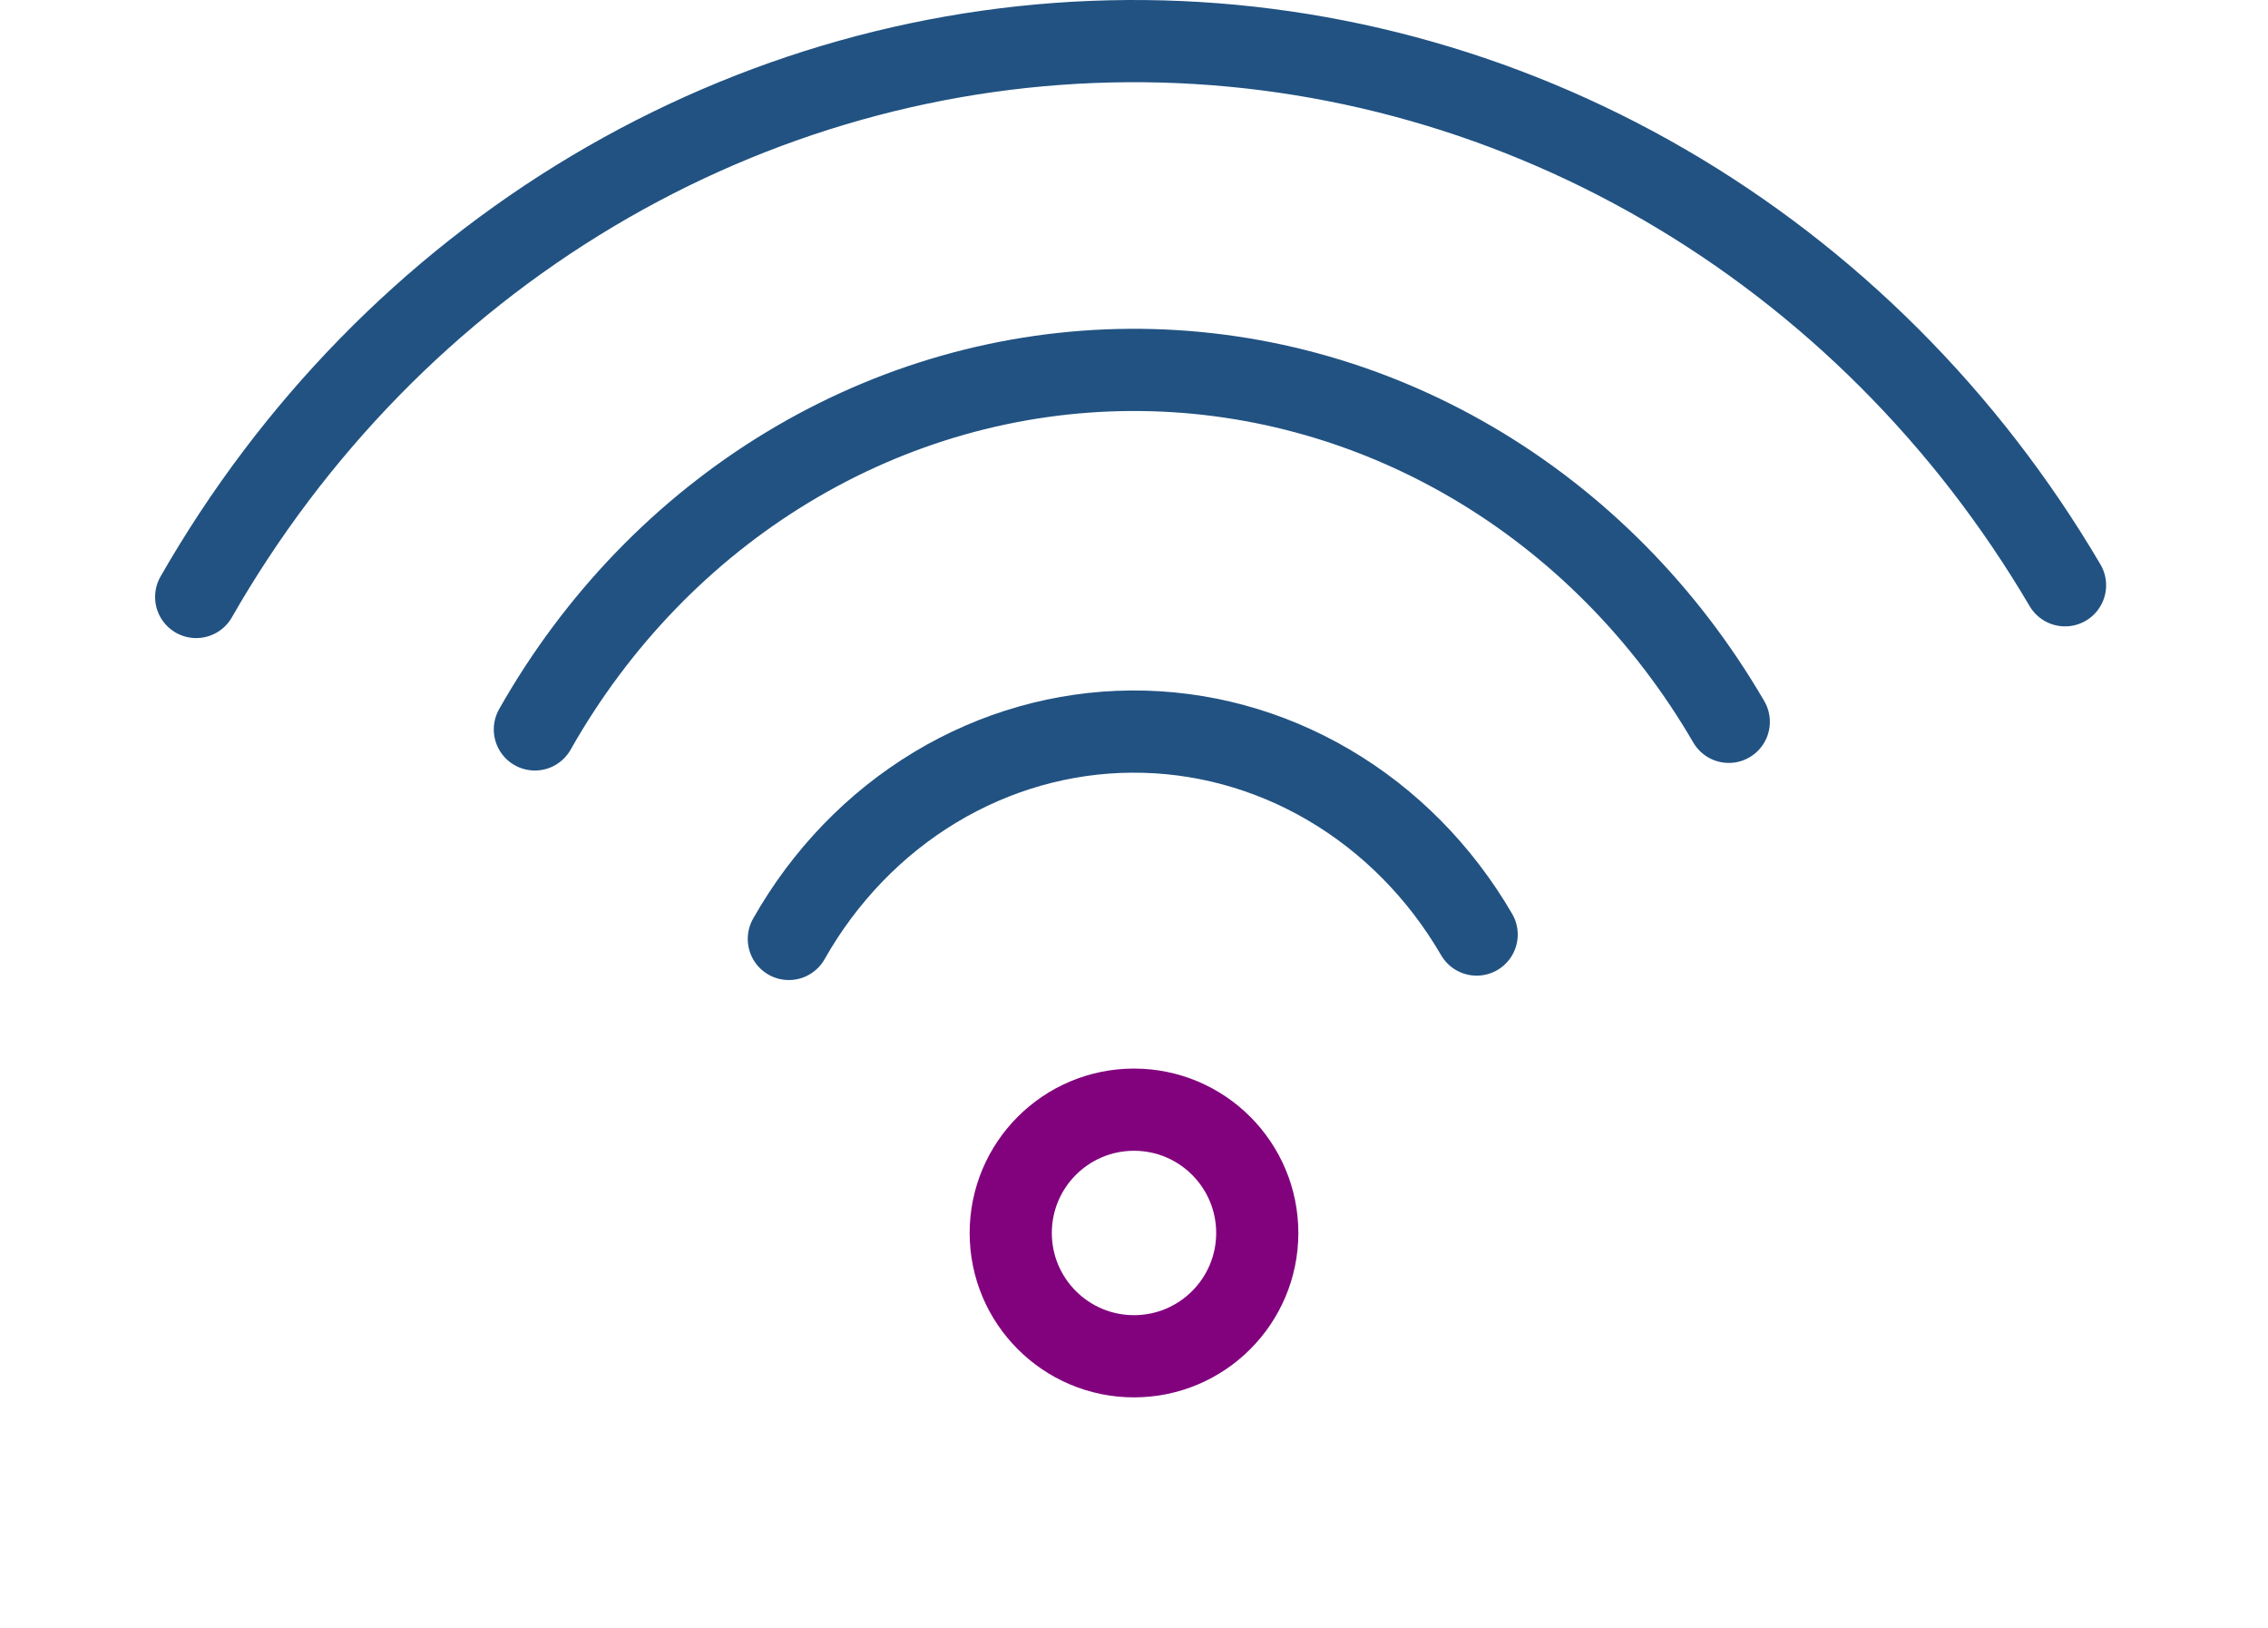
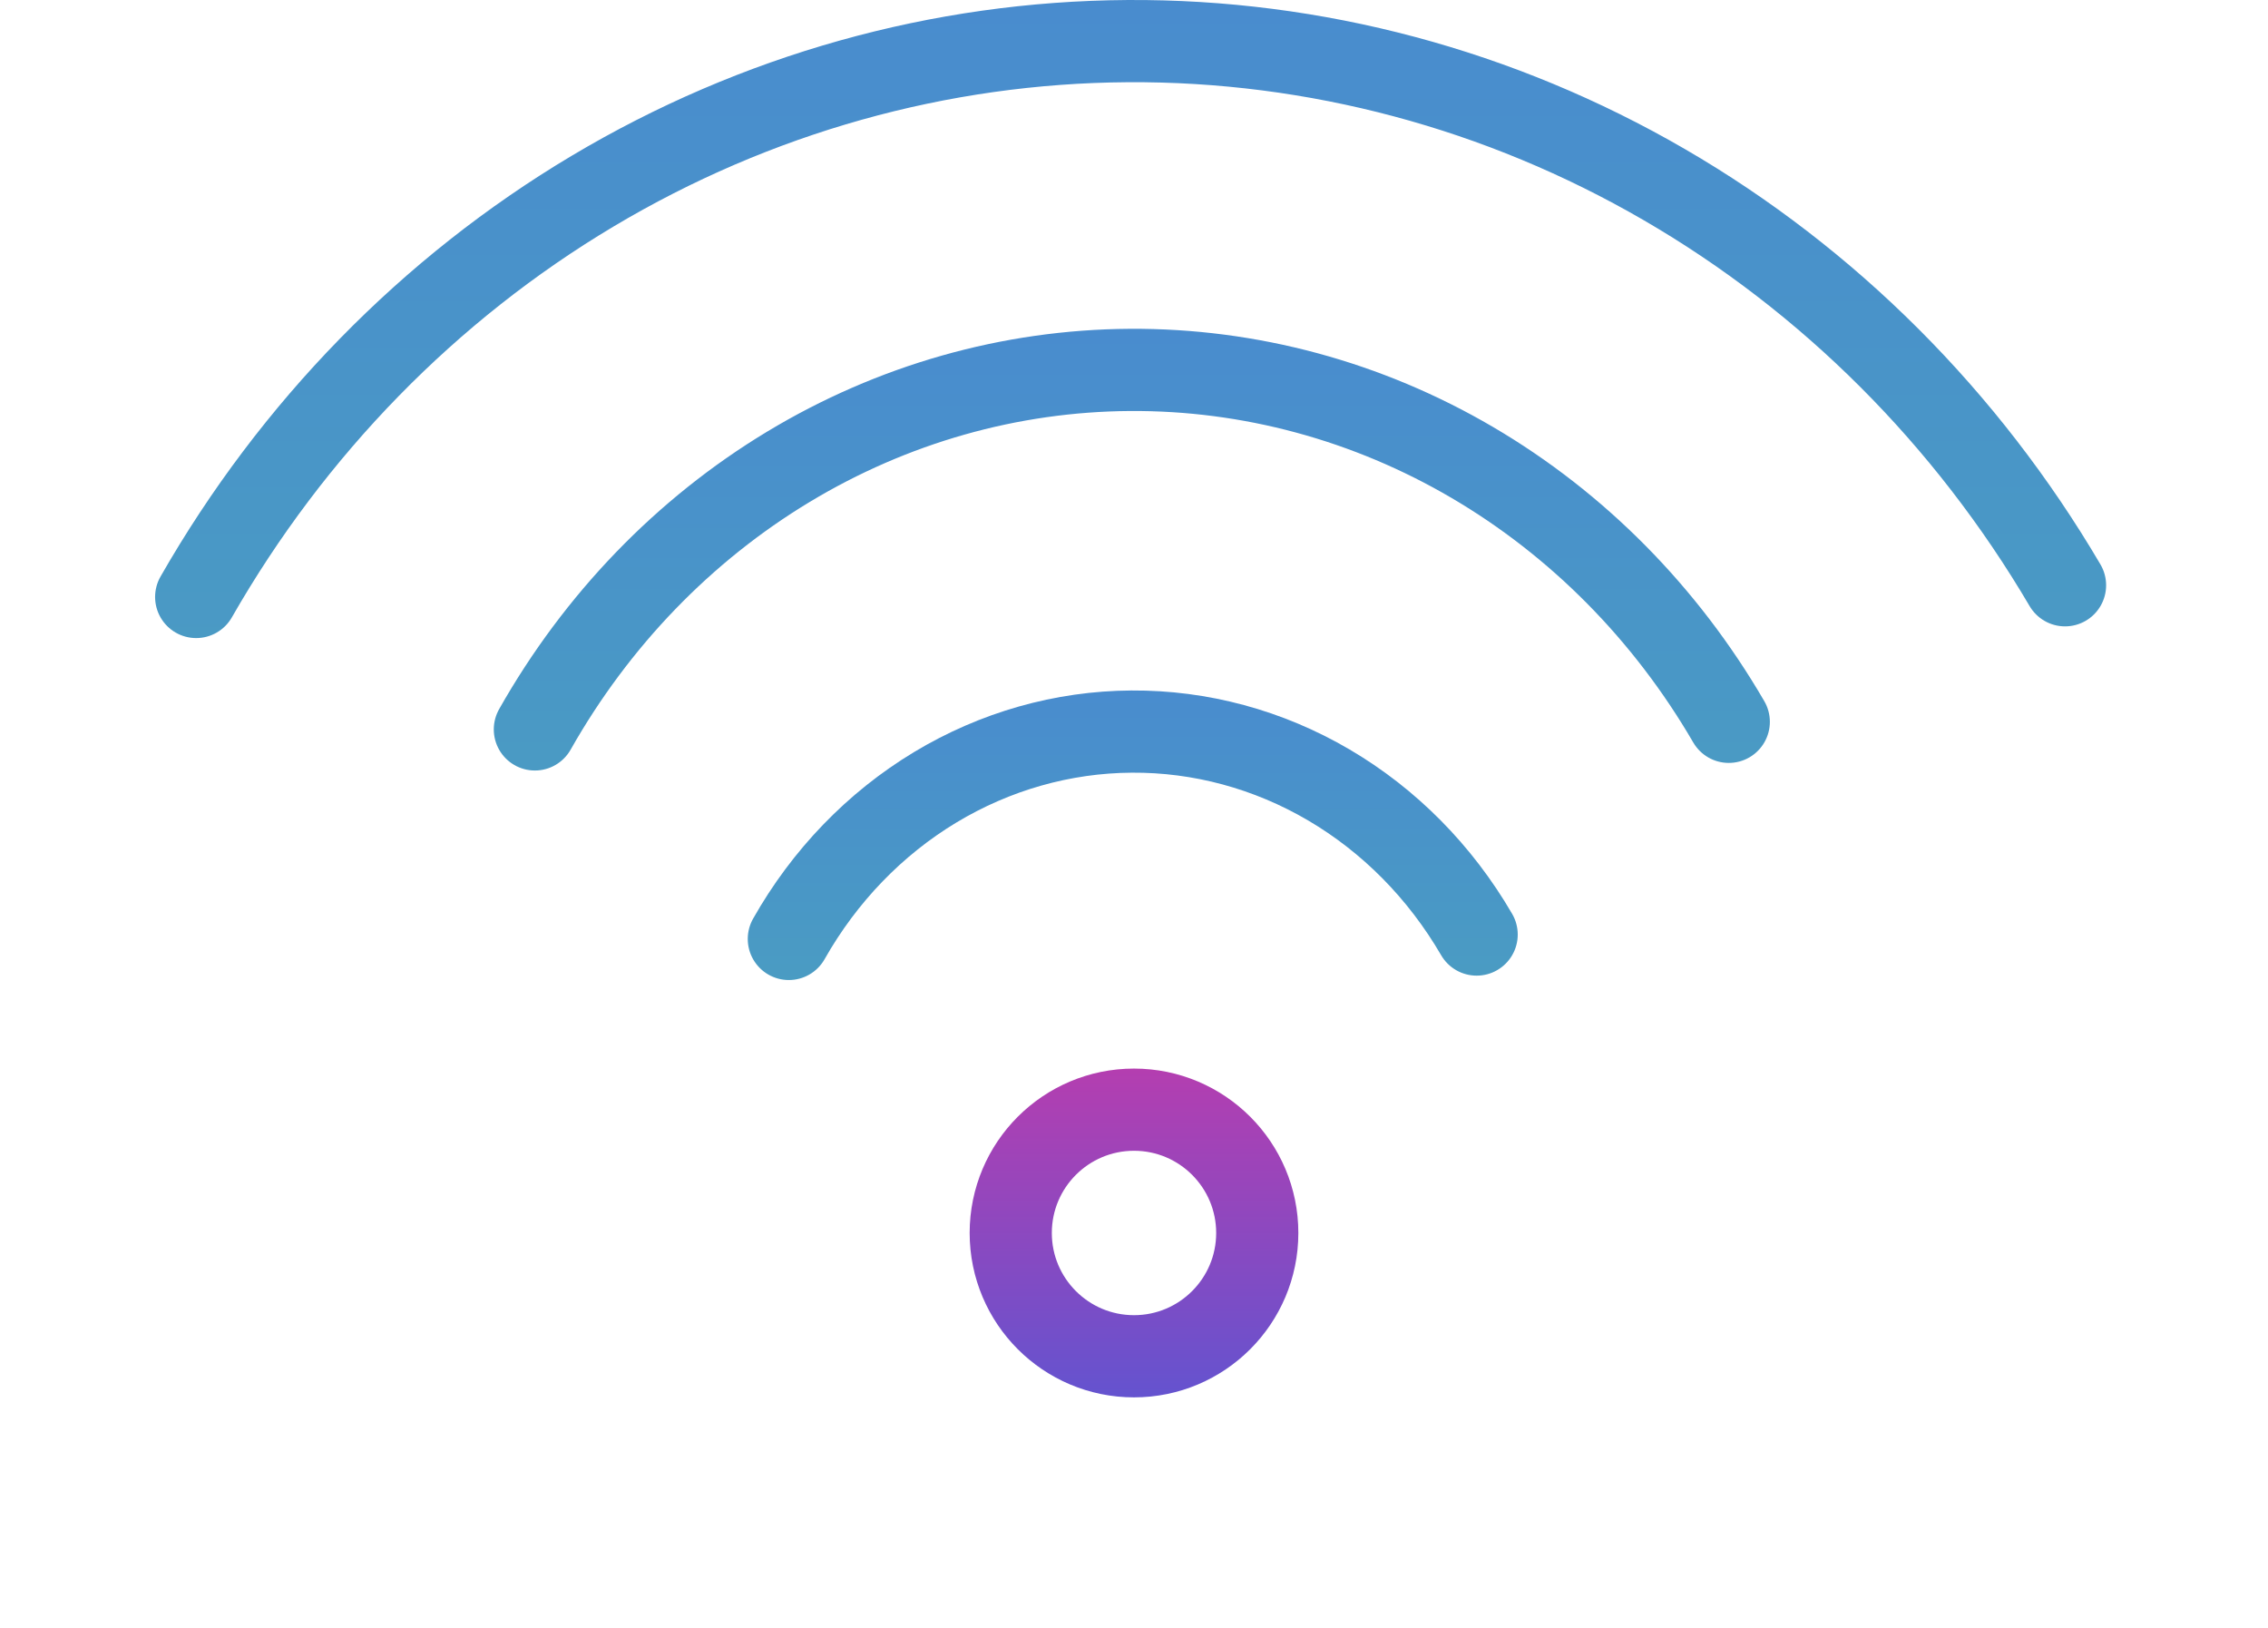
<svg xmlns="http://www.w3.org/2000/svg" width="138" height="99" viewBox="0 0 138 99" fill="none">
-   <circle cx="69" cy="75" r="7.5" stroke="#82027E" stroke-width="5" />
-   <path d="M47.998 57.114C50.173 53.27 53.243 50.099 56.896 47.895C60.549 45.693 64.667 44.527 68.854 44.501C73.041 44.474 77.172 45.587 80.848 47.743C84.526 49.9 87.63 53.031 89.849 56.847" stroke="#215282" stroke-width="5" stroke-linecap="round" />
-   <path d="M32.545 44.369C36.309 37.719 41.625 32.223 47.966 28.398C54.306 24.574 61.463 22.547 68.746 22.501C76.029 22.455 83.208 24.392 89.59 28.135C95.974 31.879 101.351 37.306 105.19 43.907" stroke="#215282" stroke-width="5" stroke-linecap="round" />
-   <path d="M11.937 36.313C17.814 26.048 26.122 17.551 36.049 11.633C45.974 5.715 57.186 2.573 68.602 2.501C80.018 2.43 91.265 5.432 101.257 11.225C111.25 17.018 119.655 25.41 125.65 35.601" stroke="#215282" stroke-width="5" stroke-linecap="round" />
+   <circle cx="69" cy="75" r="7.5" stroke="url(#paint0_linear)" stroke-width="5" />
+   <path d="M47.998 57.114C50.173 53.27 53.243 50.099 56.896 47.895C60.549 45.693 64.667 44.527 68.854 44.501C73.041 44.474 77.172 45.587 80.848 47.743C84.526 49.9 87.63 53.031 89.849 56.847" stroke="url(#paint1_linear)" stroke-width="5" stroke-linecap="round" />
+   <path d="M32.545 44.369C36.309 37.719 41.625 32.223 47.966 28.398C54.306 24.574 61.463 22.547 68.746 22.501C76.029 22.455 83.208 24.392 89.59 28.135C95.974 31.879 101.351 37.306 105.19 43.907" stroke="url(#paint2_linear)" stroke-width="5" stroke-linecap="round" />
+   <path d="M11.937 36.313C17.814 26.048 26.122 17.551 36.049 11.633C45.974 5.715 57.186 2.573 68.602 2.501C80.018 2.43 91.265 5.432 101.257 11.225C111.25 17.018 119.655 25.41 125.65 35.601" stroke="url(#paint3_linear)" stroke-width="5" stroke-linecap="round" />
+   <defs>
+     <linearGradient id="paint0_linear" x1="69" y1="65" x2="69" y2="85" gradientUnits="userSpaceOnUse">
+       <stop stop-color="#B43EB0" />
+       <stop offset="1" stop-color="#6453CF" />
+     </linearGradient>
+     <linearGradient id="paint1_linear" x1="69" y1="42" x2="69" y2="99" gradientUnits="userSpaceOnUse">
+       <stop stop-color="#498CCE" />
+       <stop offset="1" stop-color="#4BBFAA" />
+     </linearGradient>
+     <linearGradient id="paint2_linear" x1="69" y1="20" x2="69" y2="115" gradientUnits="userSpaceOnUse">
+       <stop stop-color="#498CCE" />
+       <stop offset="1" stop-color="#4BBFAA" />
+     </linearGradient>
+     <linearGradient id="paint3_linear" x1="69" y1="0" x2="69" y2="144" gradientUnits="userSpaceOnUse">
+       <stop stop-color="#498CCE" />
+       <stop offset="1" stop-color="#4BBFAA" />
+     </linearGradient>
+   </defs>
</svg>
